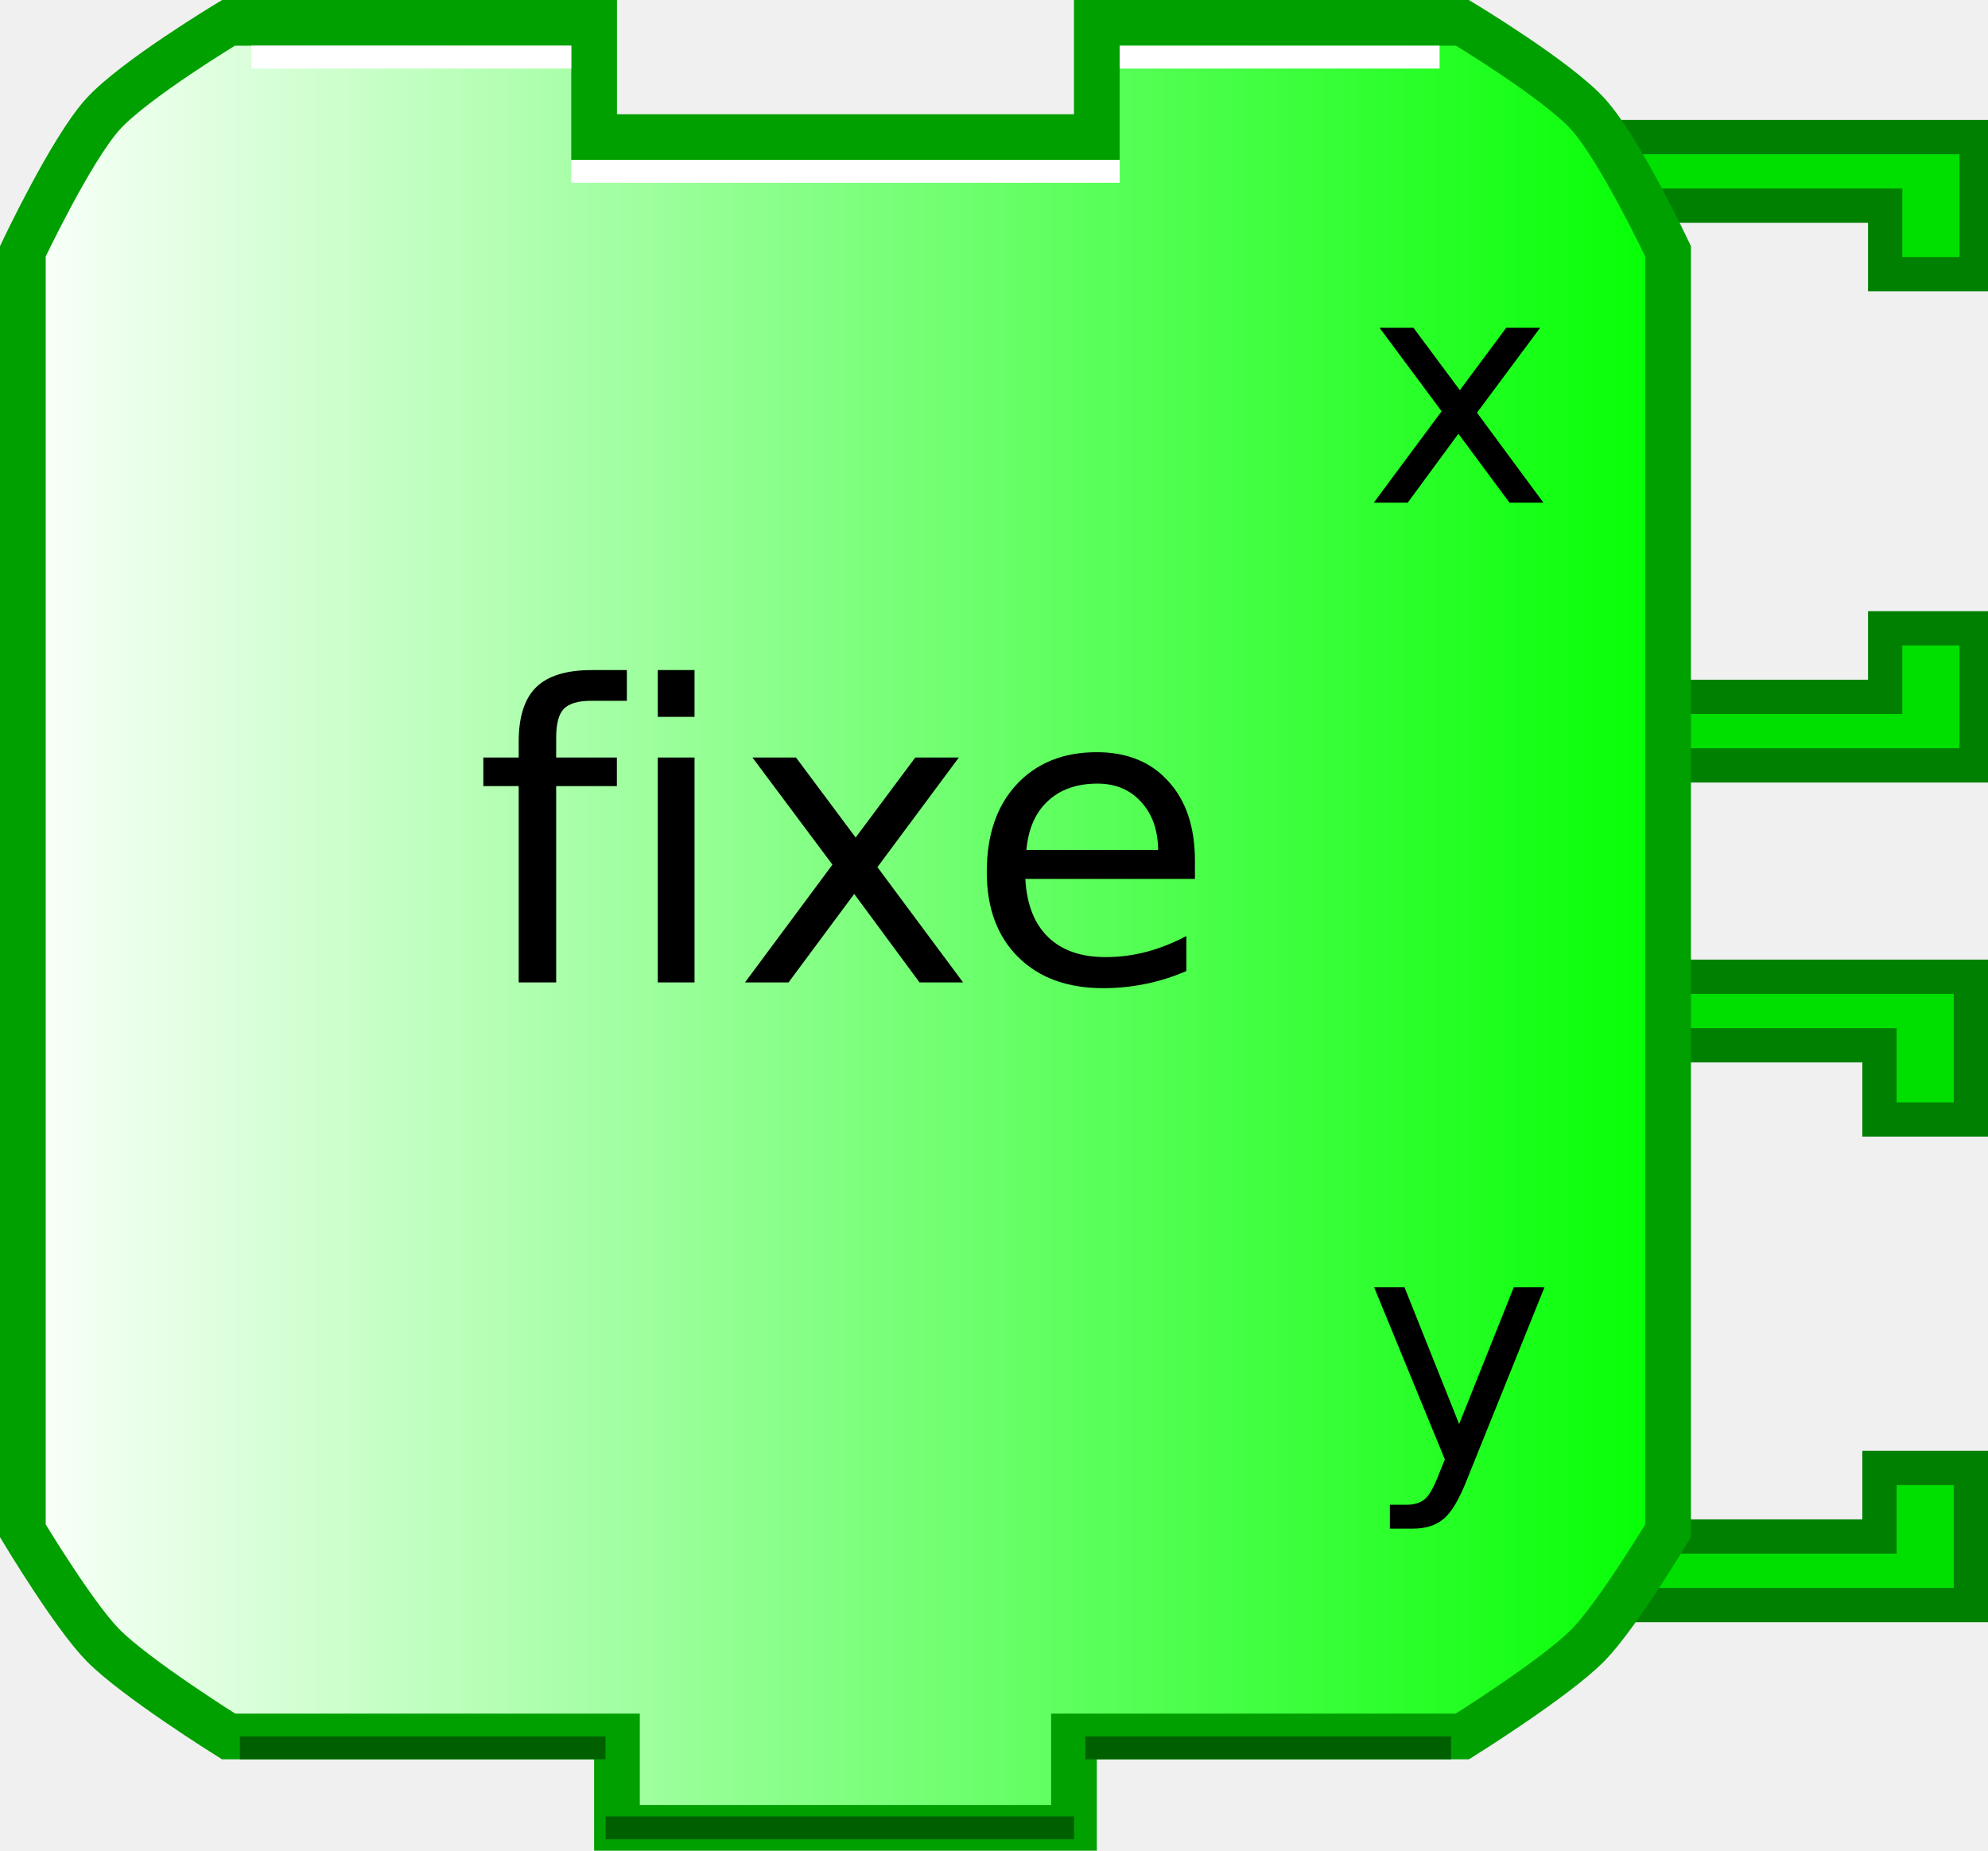
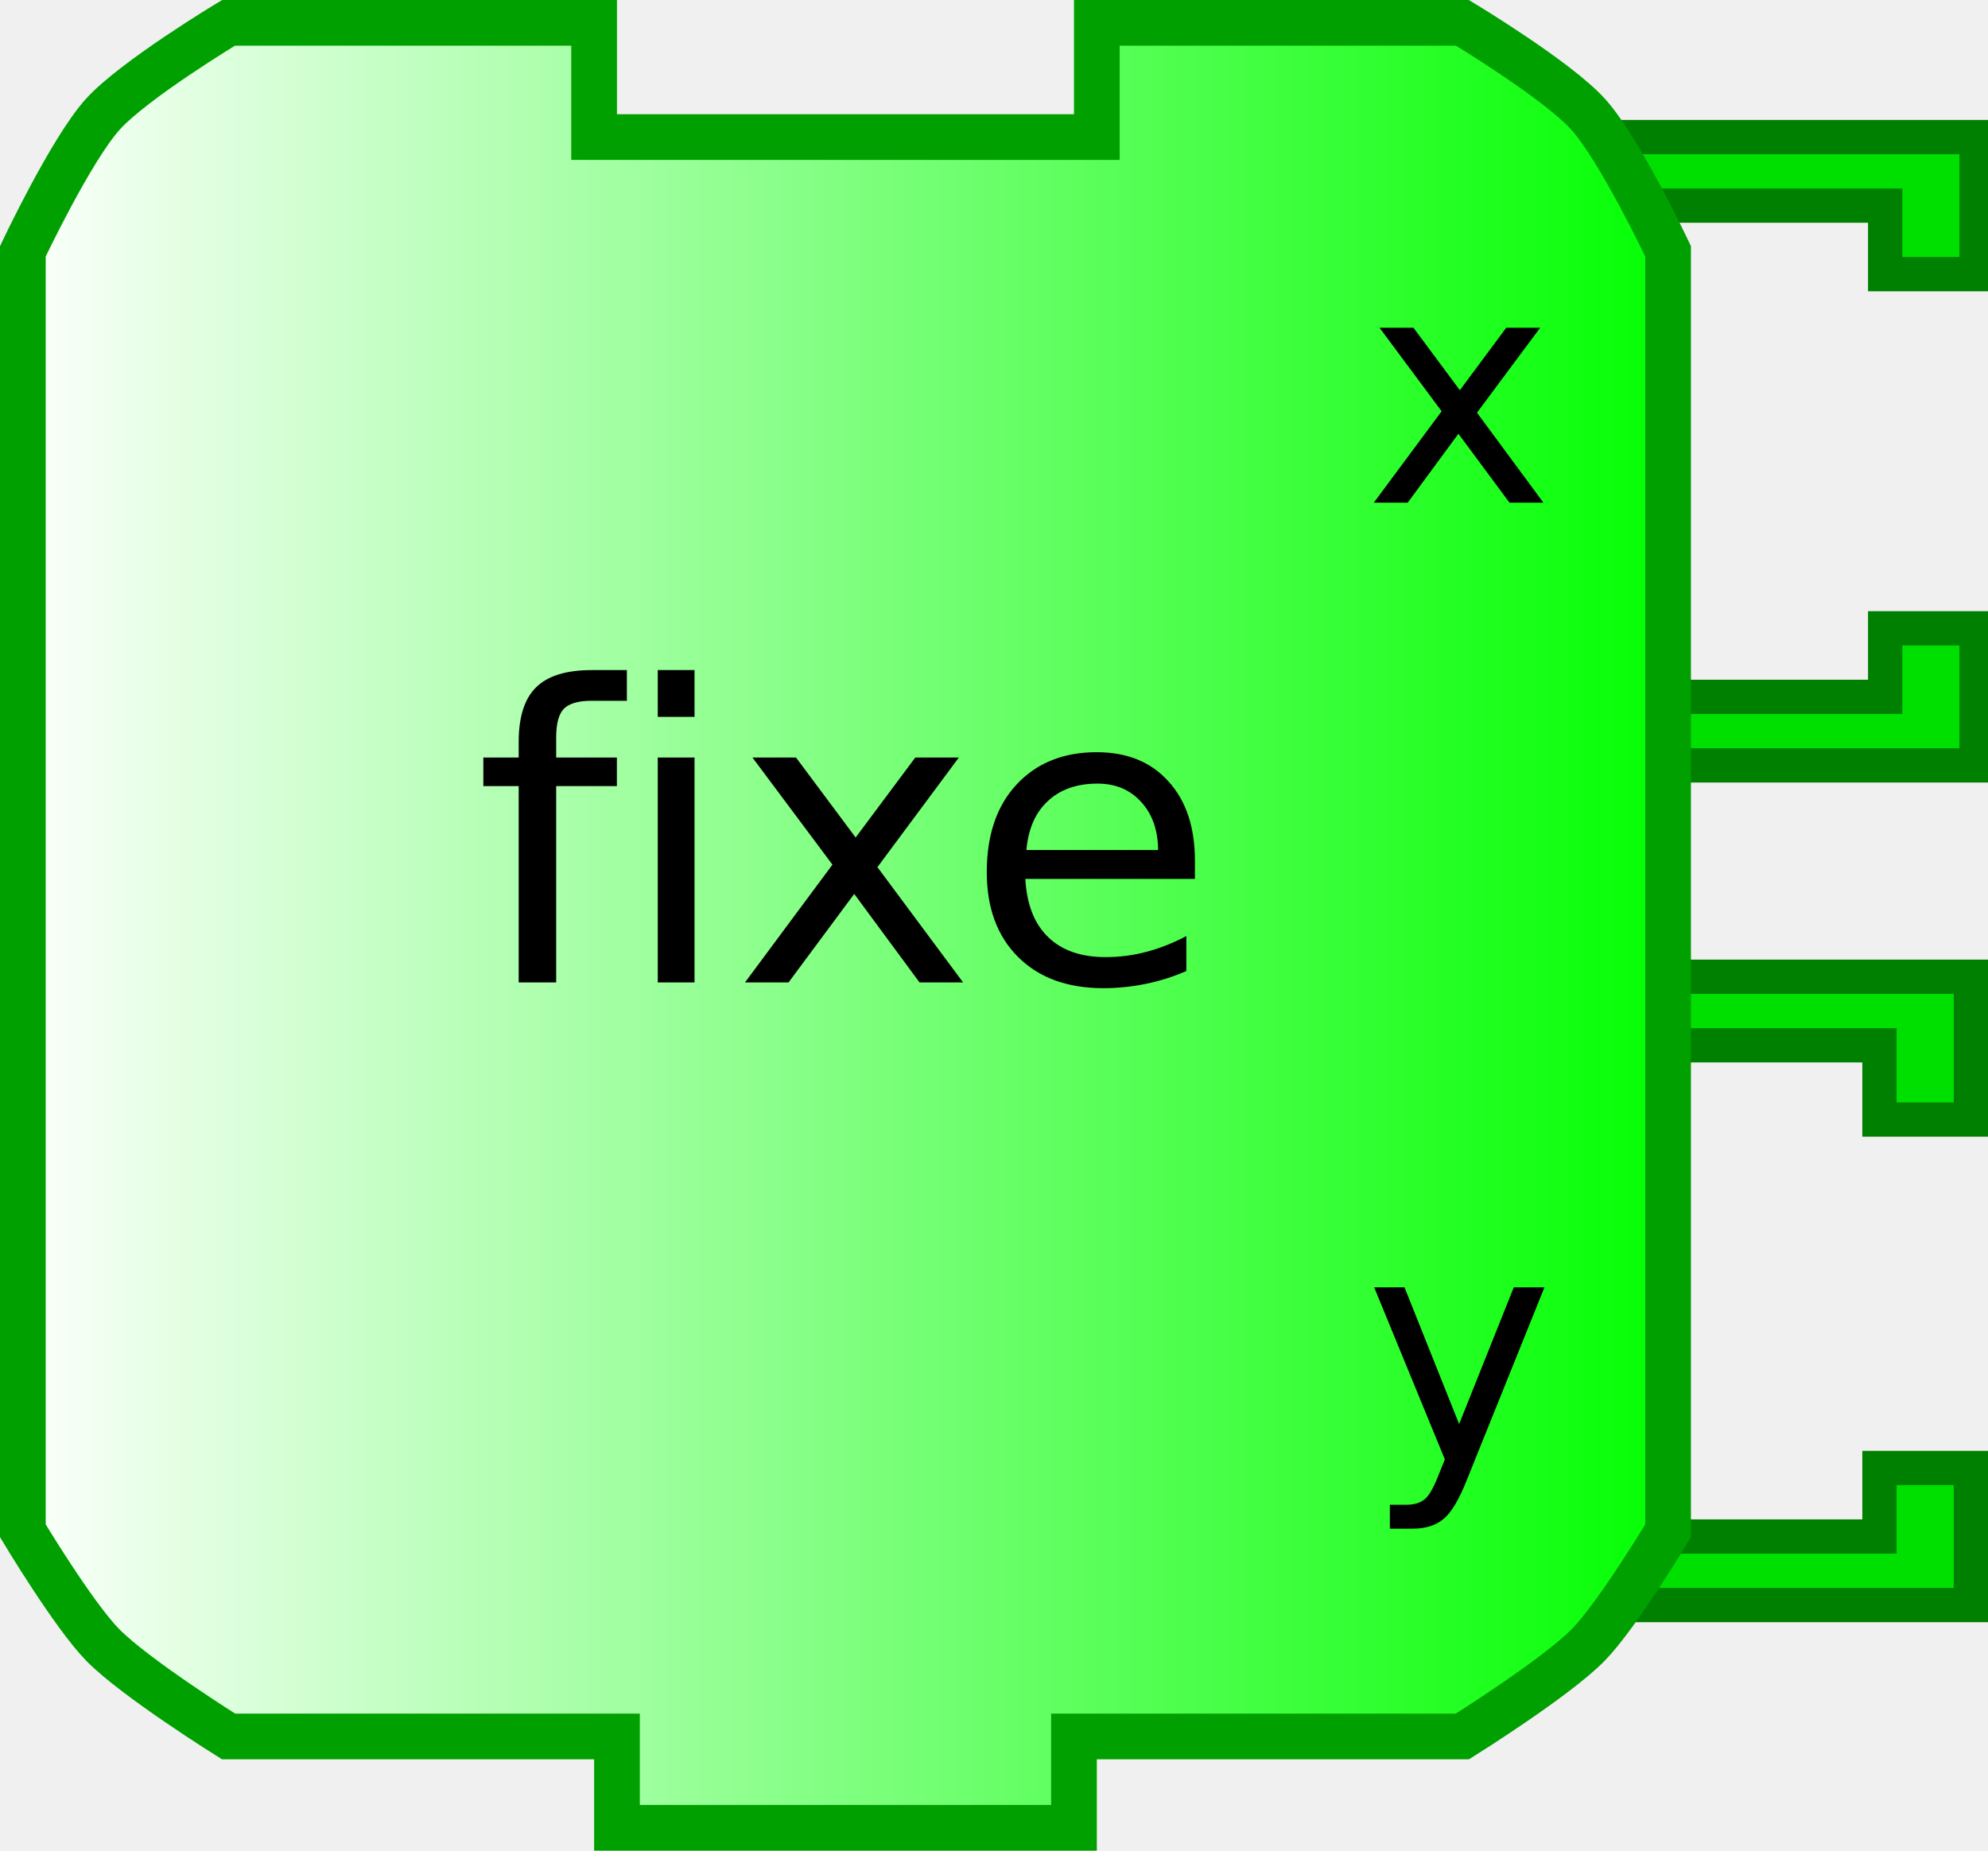
<svg xmlns="http://www.w3.org/2000/svg" xmlns:xlink="http://www.w3.org/1999/xlink" width="87" height="81" version="1.0">
  <defs>
    <linearGradient id="linearGradient3166">
      <stop style="stop-color:#ffffff;stop-opacity:1;" offset="0" id="stop3168" />
      <stop style="stop-color:#00ff00;stop-opacity:1;" offset="1" id="stop3170" />
    </linearGradient>
    <linearGradient xlink:href="#linearGradient3166" id="linearGradient3172" x1="0" y1="22" x2="74" y2="22" gradientUnits="userSpaceOnUse" />
  </defs>
  <path style="fill:#00e000;fill-opacity:1;stroke:#008000;stroke-width:1.5;stroke-opacity:1" d="M 69.75,42.75 L 86.25,42.75 L 86.25,49 L 82.25,49 L 82.25,45.75 L 71.75,45.75" />
  <path style="fill:#00e000;fill-opacity:1;stroke:#008000;stroke-width:1.5;stroke-opacity:1" d="M 69.75,70.25 L 86.25,70.25 L 86.25,64.25 L 82.25,64.25 L 82.25,67.25 L 71.75,67.25" />
  <path style="fill:#00e000;fill-opacity:1;stroke:#008000;stroke-width:1.5;stroke-opacity:1" d="M 70,6 L 86.5,6 L 86.5,12 L 82.5,12 L 82.5,9 L 72,9" />
  <path style="fill:#00e000;fill-opacity:1;stroke:#008000;stroke-width:1.5;stroke-opacity:1" d="M 70,33.5 L 86.5,33.5 L 86.5,27.5 L 82.5,27.5 L 82.5,30.5 L 72,30.5" />
  <path style="fill:url(#linearGradient3172);fill-opacity:1;stroke:#00a000;stroke-width:2;stroke-opacity:1" d="M 48,1 C 64,1 64,1 64,1 C 64,1 68.132,3.487 69.5,5 C 70.897,6.546 73,11 73,11 L 73,67 C 73,67 70.783,70.694 69.5,72 C 68.07,73.456 64,76 64,76 L 47,76 L 47,76 L 47,80 L 27,80 L 27,76 L 10,76 C 10,76 5.93,73.456 4.5,72 C 3.217,70.694 1,67 1,67 L 1,11 C 1,11 3.103,6.546 4.5,5 C 5.868,3.487 10,1 10,1 L 26,1 L 26,6 L 48,6 L 48,1 z" />
-   <path style="fill:none;stroke:#ffffff;stroke-width:1;stroke-opacity:1" d="M 49,2.5 L 63,2.5" />
-   <path style="fill:none;stroke:#ffffff;stroke-width:1;stroke-opacity:1" d="M 11,2.5 L 25,2.5" />
-   <path style="fill:none;stroke:#006000;stroke-width:1;stroke-opacity:1" d="M 10.5,76.5 L 26.5,76.5" />
-   <path style="fill:none;stroke:#006000;stroke-width:1;stroke-opacity:1" d="M 47.5,76.5 L 63.5,76.5" />
-   <path style="fill:none;stroke:#ffffff;stroke-width:1;stroke-opacity:1" d="M 25,7.5 L 49,7.5" />
-   <path style="fill:none;stroke:#006000;stroke-width:1;stroke-opacity:1" d="M 26.5,80 L 47,80" />
  <text style="font-size:12px;text-anchor:middle;text-align:center;font-family:Bitstream Vera Sans">
    <tspan x="37" y="43" style="font-size:18px;">fixe</tspan>
  </text>
  <text style="font-size:12px;text-anchor:end;text-align:end;font-family:Bitstream Vera Sans">
    <tspan x="68" y="22" style="font-size:14px">x</tspan>
  </text>
  <text style="font-size:12px;text-anchor:end;text-align:end;font-family:Bitstream Vera Sans">
    <tspan x="68" y="64" style="font-size:14px">y</tspan>
  </text>
</svg>
